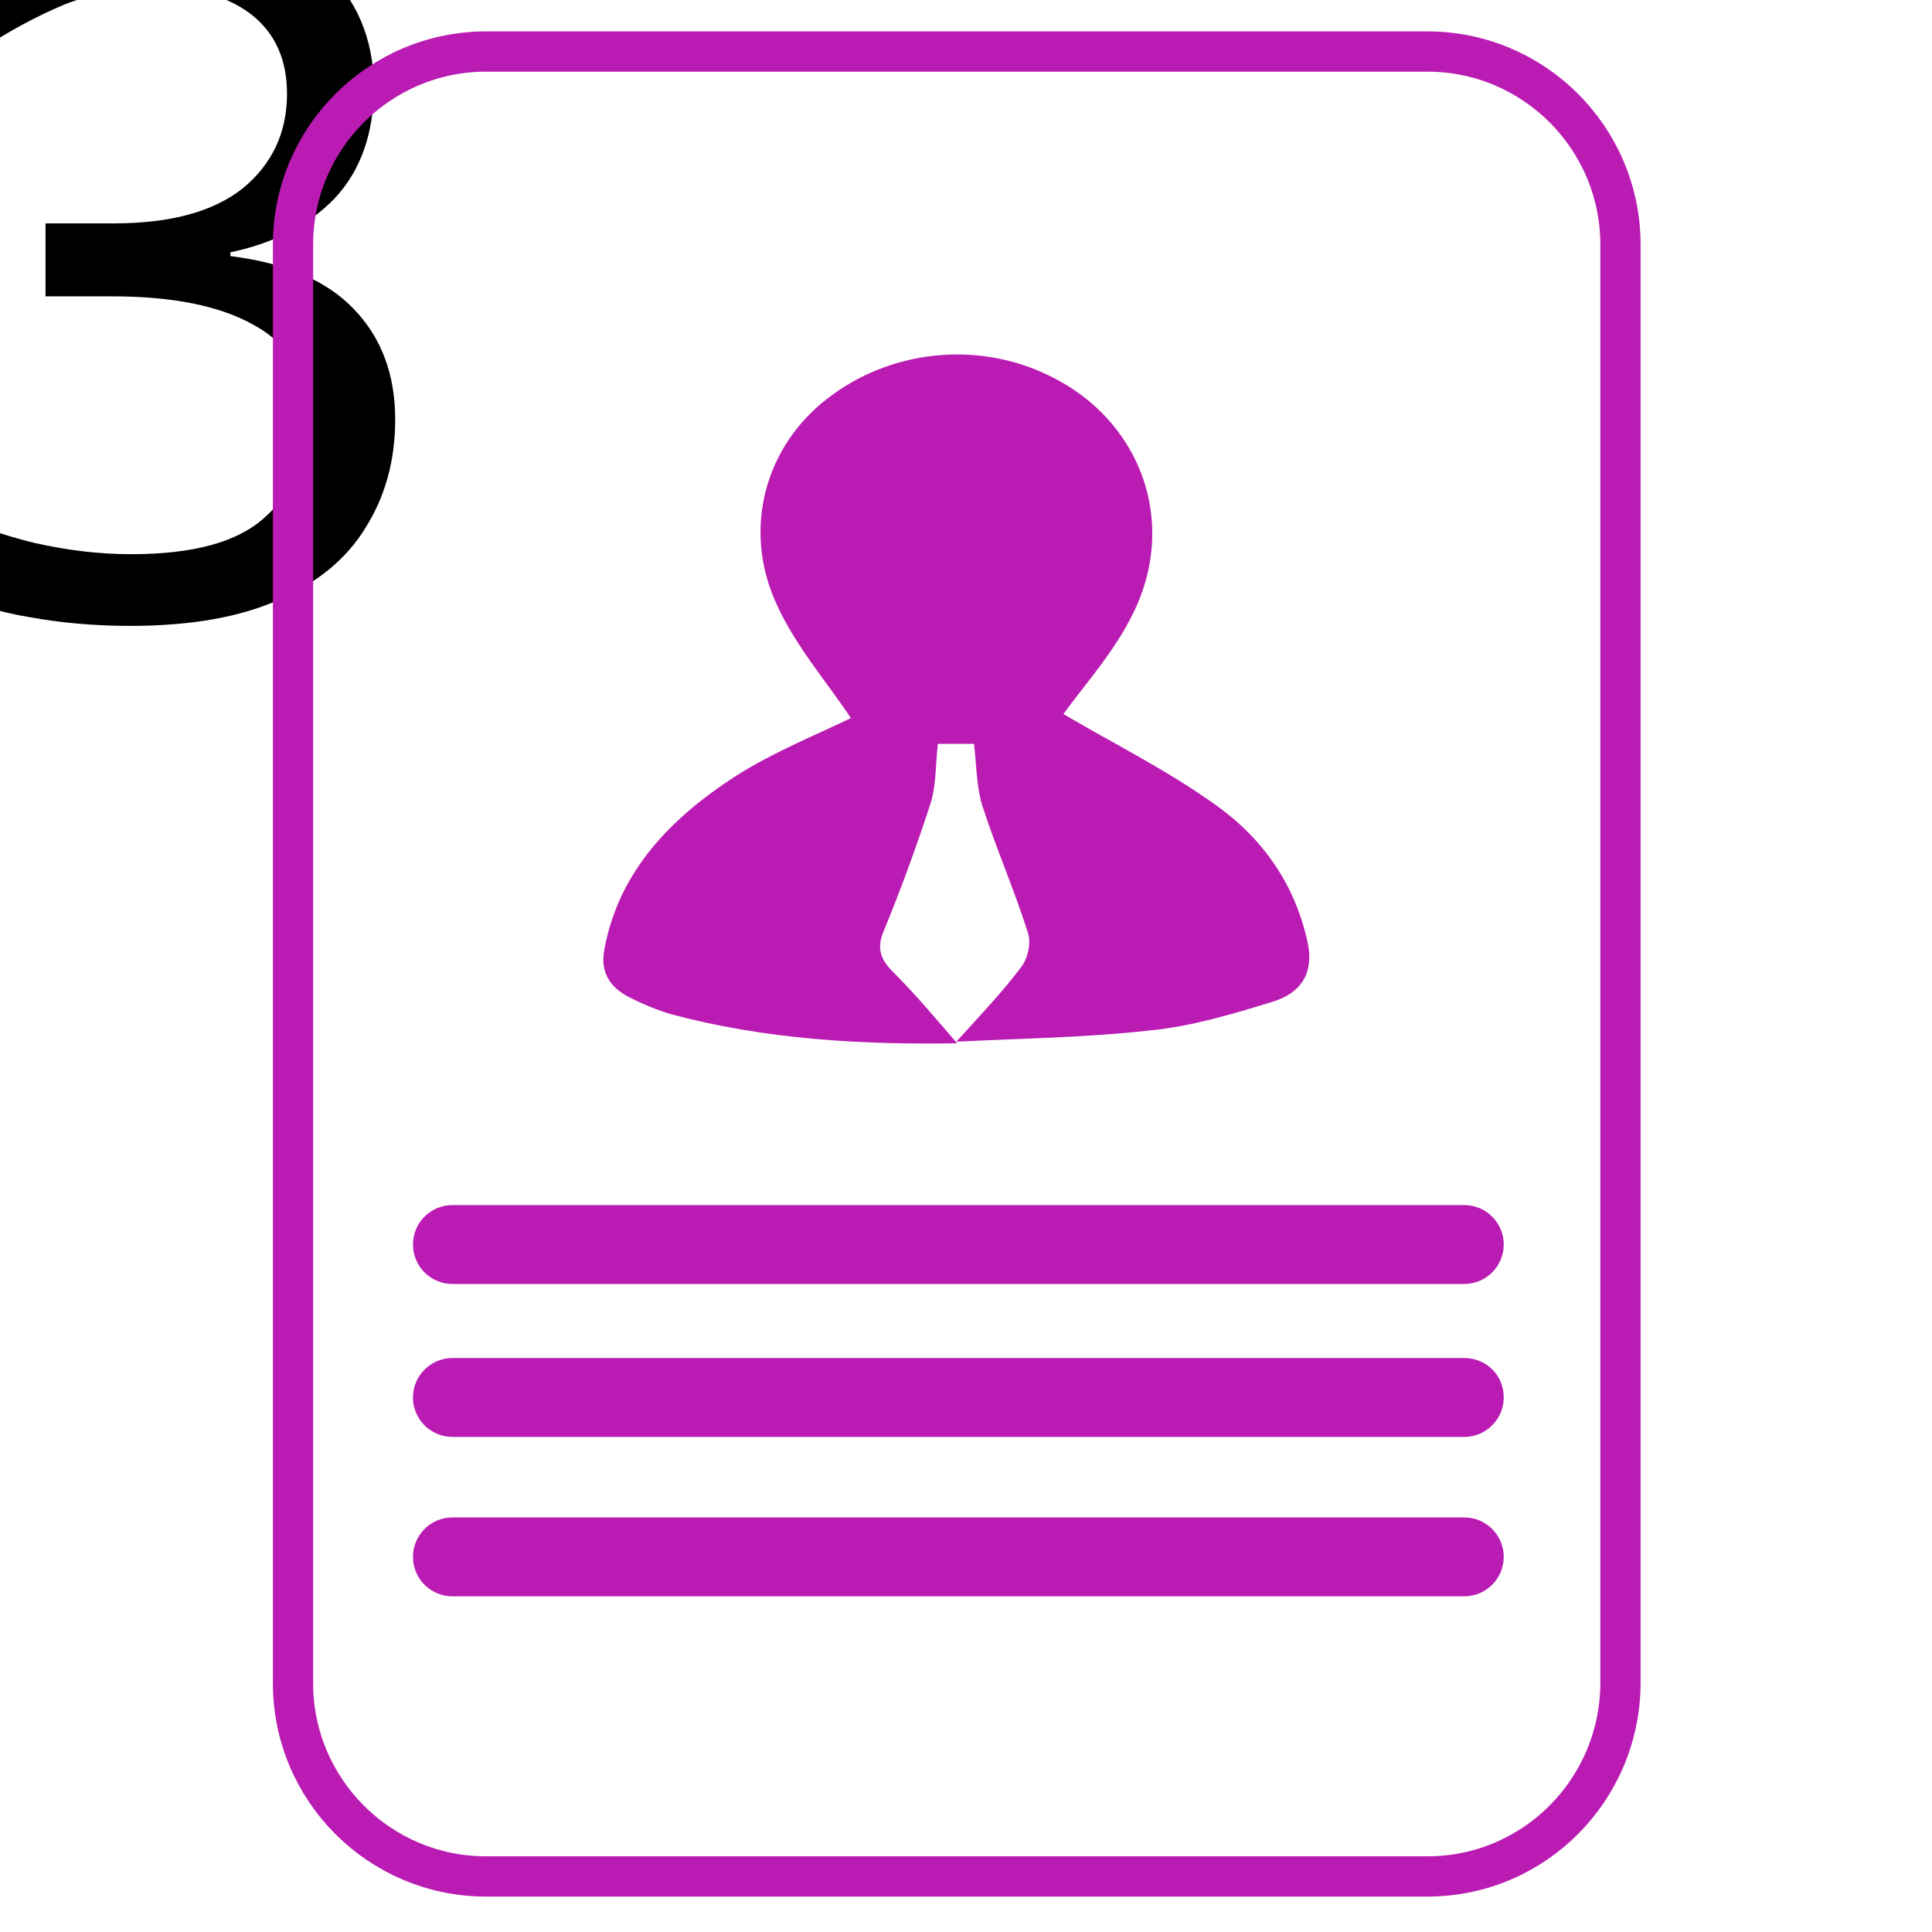
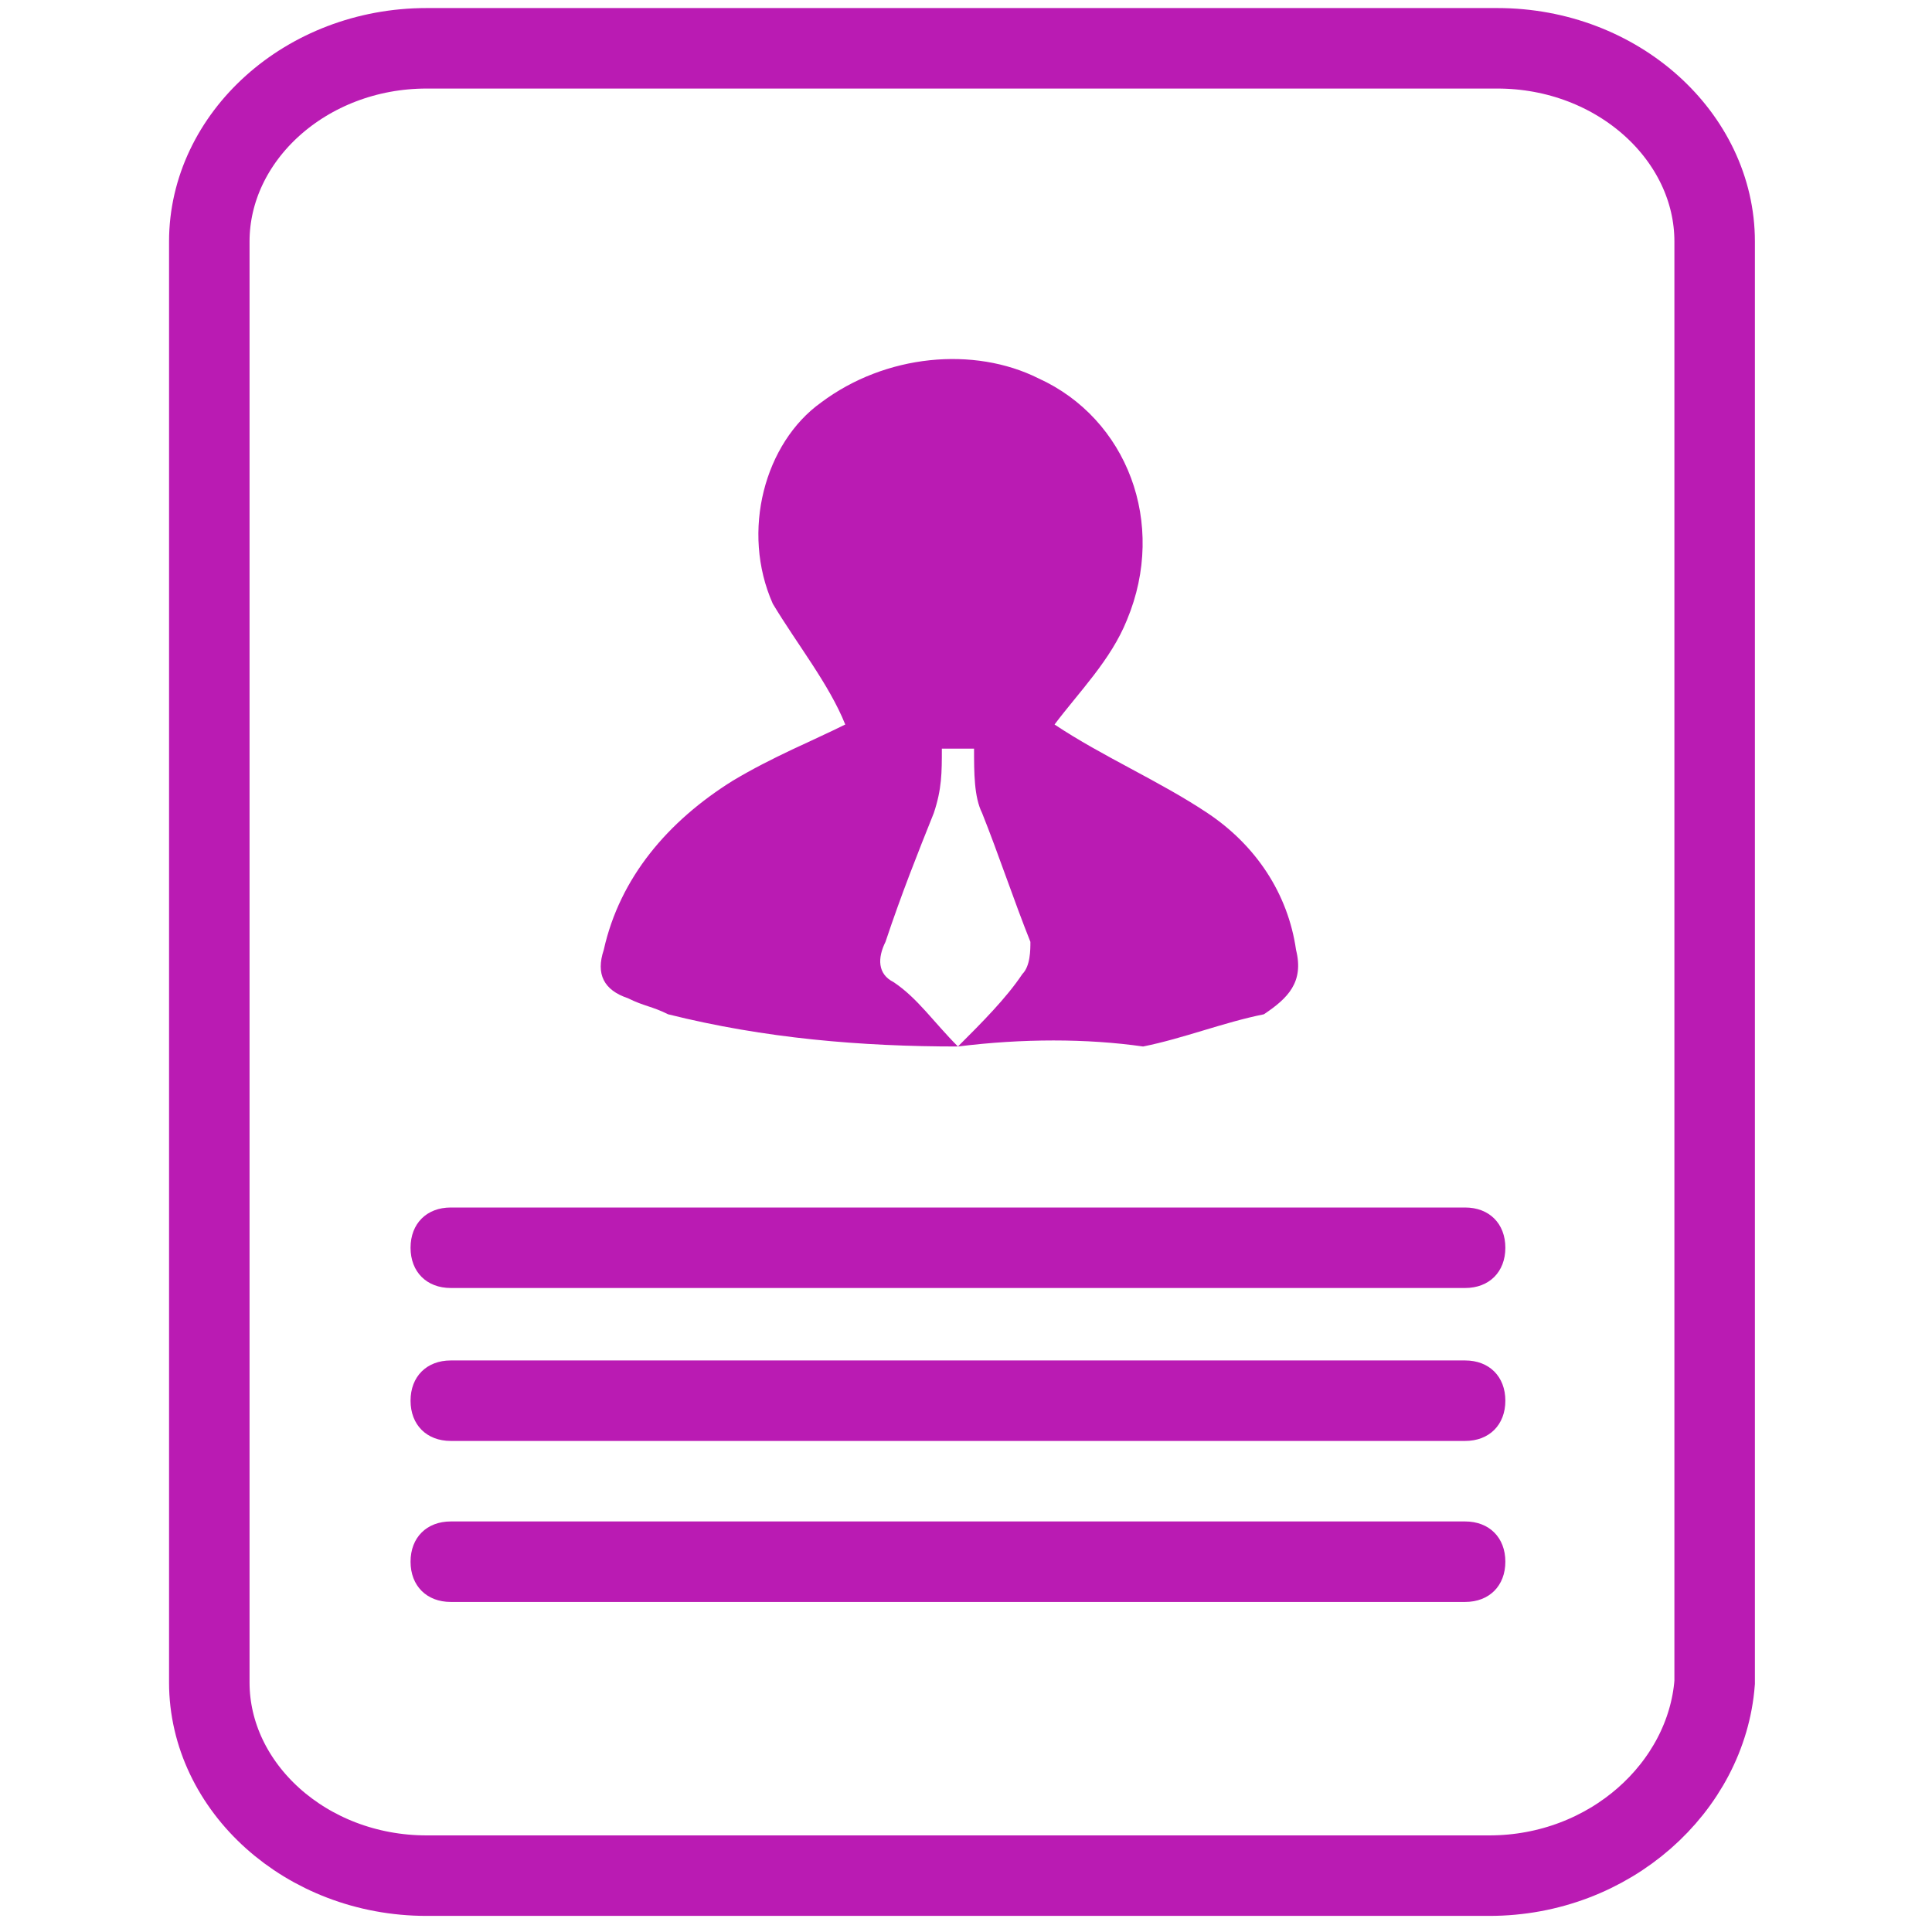
<svg xmlns="http://www.w3.org/2000/svg" version="1.1" id="Layer_1" x="0px" y="0px" viewBox="0 0 24 24" style="enable-background:new 0 0 24 24;" xml:space="preserve">
  <style type="text/css">
- 	.st0{fill:none;stroke:#BA1BB3;stroke-width:0.5;stroke-miterlimit:10;}
+ 	.st0{fill:none;stroke:#BA1BB3;stroke-miterlimit:10;}
	.st1{fill:#BA1BB3;}
</style>
-   <text transform="matrix(1 0 0 1 -39.208 7.65)" style="font-family:'MyriadPro-Regular'; font-size:12px;">BA1BB3</text>
  <g>
-     <path class="st0" d="M17.73,23.31H6.04c-1.33,0-2.4-1.08-2.4-2.4V3.04c0-1.33,1.08-2.4,2.4-2.4h11.69c1.33,0,2.4,1.08,2.4,2.4V20.9   C20.13,22.23,19.06,23.31,17.73,23.31z" />
-     <path class="st1" d="M11.89,12.96c-1.2,0.02-2.39-0.05-3.55-0.36c-0.17-0.05-0.34-0.12-0.5-0.2c-0.27-0.13-0.39-0.33-0.33-0.62   c0.18-0.95,0.81-1.61,1.63-2.14c0.47-0.3,1.02-0.52,1.43-0.72c-0.3-0.45-0.7-0.91-0.93-1.43c-0.42-0.93-0.13-1.95,0.64-2.54   c0.77-0.6,1.85-0.72,2.74-0.29c1.14,0.54,1.62,1.81,1.06,2.95c-0.23,0.48-0.61,0.9-0.87,1.26c0.59,0.35,1.3,0.7,1.92,1.15   c0.58,0.42,0.96,0.99,1.11,1.67c0.09,0.39-0.07,0.65-0.45,0.76c-0.49,0.15-0.99,0.3-1.5,0.35c-0.8,0.09-1.61,0.1-2.41,0.14   c0.27-0.3,0.56-0.6,0.8-0.92c0.09-0.11,0.13-0.31,0.09-0.43c-0.17-0.54-0.4-1.06-0.57-1.59c-0.07-0.24-0.07-0.49-0.1-0.76   c-0.11,0-0.34,0-0.45,0c-0.03,0.28-0.02,0.54-0.1,0.77c-0.17,0.52-0.36,1.04-0.57,1.55c-0.09,0.21-0.05,0.35,0.11,0.51   C11.38,12.36,11.63,12.66,11.89,12.96z" />
-     <path class="st1" d="M18.19,18.85H5.62c-0.27,0-0.49,0.22-0.49,0.49v0c0,0.27,0.22,0.49,0.49,0.49h12.57   c0.27,0,0.49-0.22,0.49-0.49v0C18.68,19.07,18.46,18.85,18.19,18.85z" />
-     <path class="st1" d="M18.19,16.87H5.62c-0.27,0-0.49,0.22-0.49,0.49l0,0c0,0.27,0.22,0.49,0.49,0.49h12.57   c0.27,0,0.49-0.22,0.49-0.49l0,0C18.68,17.08,18.46,16.87,18.19,16.87z" />
-     <path class="st1" d="M18.19,14.97H5.62c-0.27,0-0.49,0.22-0.49,0.49v0c0,0.27,0.22,0.49,0.49,0.49h12.57   c0.27,0,0.49-0.22,0.49-0.49v0C18.68,15.19,18.46,14.97,18.19,14.97z" />
+     <path class="st0" d="M18.5,23.3H5.3c-1.5,0-2.7-1.1-2.7-2.4V3c0-1.3,1.2-2.4,2.7-2.4h13.3c1.5,0,2.7,1.1,2.7,2.4v17.9   C21.2,22.2,20,23.3,18.5,23.3z" />
+     <path class="st1" d="M11.9,13c-1.2,0-2.4-0.1-3.6-0.4c-0.2-0.1-0.3-0.1-0.5-0.2c-0.3-0.1-0.4-0.3-0.3-0.6c0.2-0.9,0.8-1.6,1.6-2.1   c0.5-0.3,1-0.5,1.4-0.7C10.3,8.5,9.9,8,9.6,7.5c-0.4-0.9-0.1-2,0.6-2.5c0.8-0.6,1.9-0.7,2.7-0.3c1.1,0.5,1.6,1.8,1.1,3   c-0.2,0.5-0.6,0.9-0.9,1.3c0.6,0.4,1.3,0.7,1.9,1.1c0.6,0.4,1,1,1.1,1.7c0.1,0.4-0.1,0.6-0.4,0.8c-0.5,0.1-1,0.3-1.5,0.4   C13.5,12.9,12.7,12.9,11.9,13c0.3-0.3,0.6-0.6,0.8-0.9c0.1-0.1,0.1-0.3,0.1-0.4c-0.2-0.5-0.4-1.1-0.6-1.6c-0.1-0.2-0.1-0.5-0.1-0.8   c-0.1,0-0.3,0-0.4,0c0,0.3,0,0.5-0.1,0.8c-0.2,0.5-0.4,1-0.6,1.6c-0.1,0.2-0.1,0.4,0.1,0.5C11.4,12.4,11.6,12.7,11.9,13z" />
+     <path class="st1" d="M18.2,18.9H5.6c-0.3,0-0.5,0.2-0.5,0.5l0,0c0,0.3,0.2,0.5,0.5,0.5h12.6c0.3,0,0.5-0.2,0.5-0.5l0,0   C18.7,19.1,18.5,18.9,18.2,18.9z" />
+     <path class="st1" d="M18.2,16.9H5.6c-0.3,0-0.5,0.2-0.5,0.5l0,0c0,0.3,0.2,0.5,0.5,0.5h12.6c0.3,0,0.5-0.2,0.5-0.5l0,0   C18.7,17.1,18.5,16.9,18.2,16.9z" />
+     <path class="st1" d="M18.2,15H5.6c-0.3,0-0.5,0.2-0.5,0.5l0,0c0,0.3,0.2,0.5,0.5,0.5h12.6c0.3,0,0.5-0.2,0.5-0.5l0,0   C18.7,15.2,18.5,15,18.2,15z" />
  </g>
</svg>
